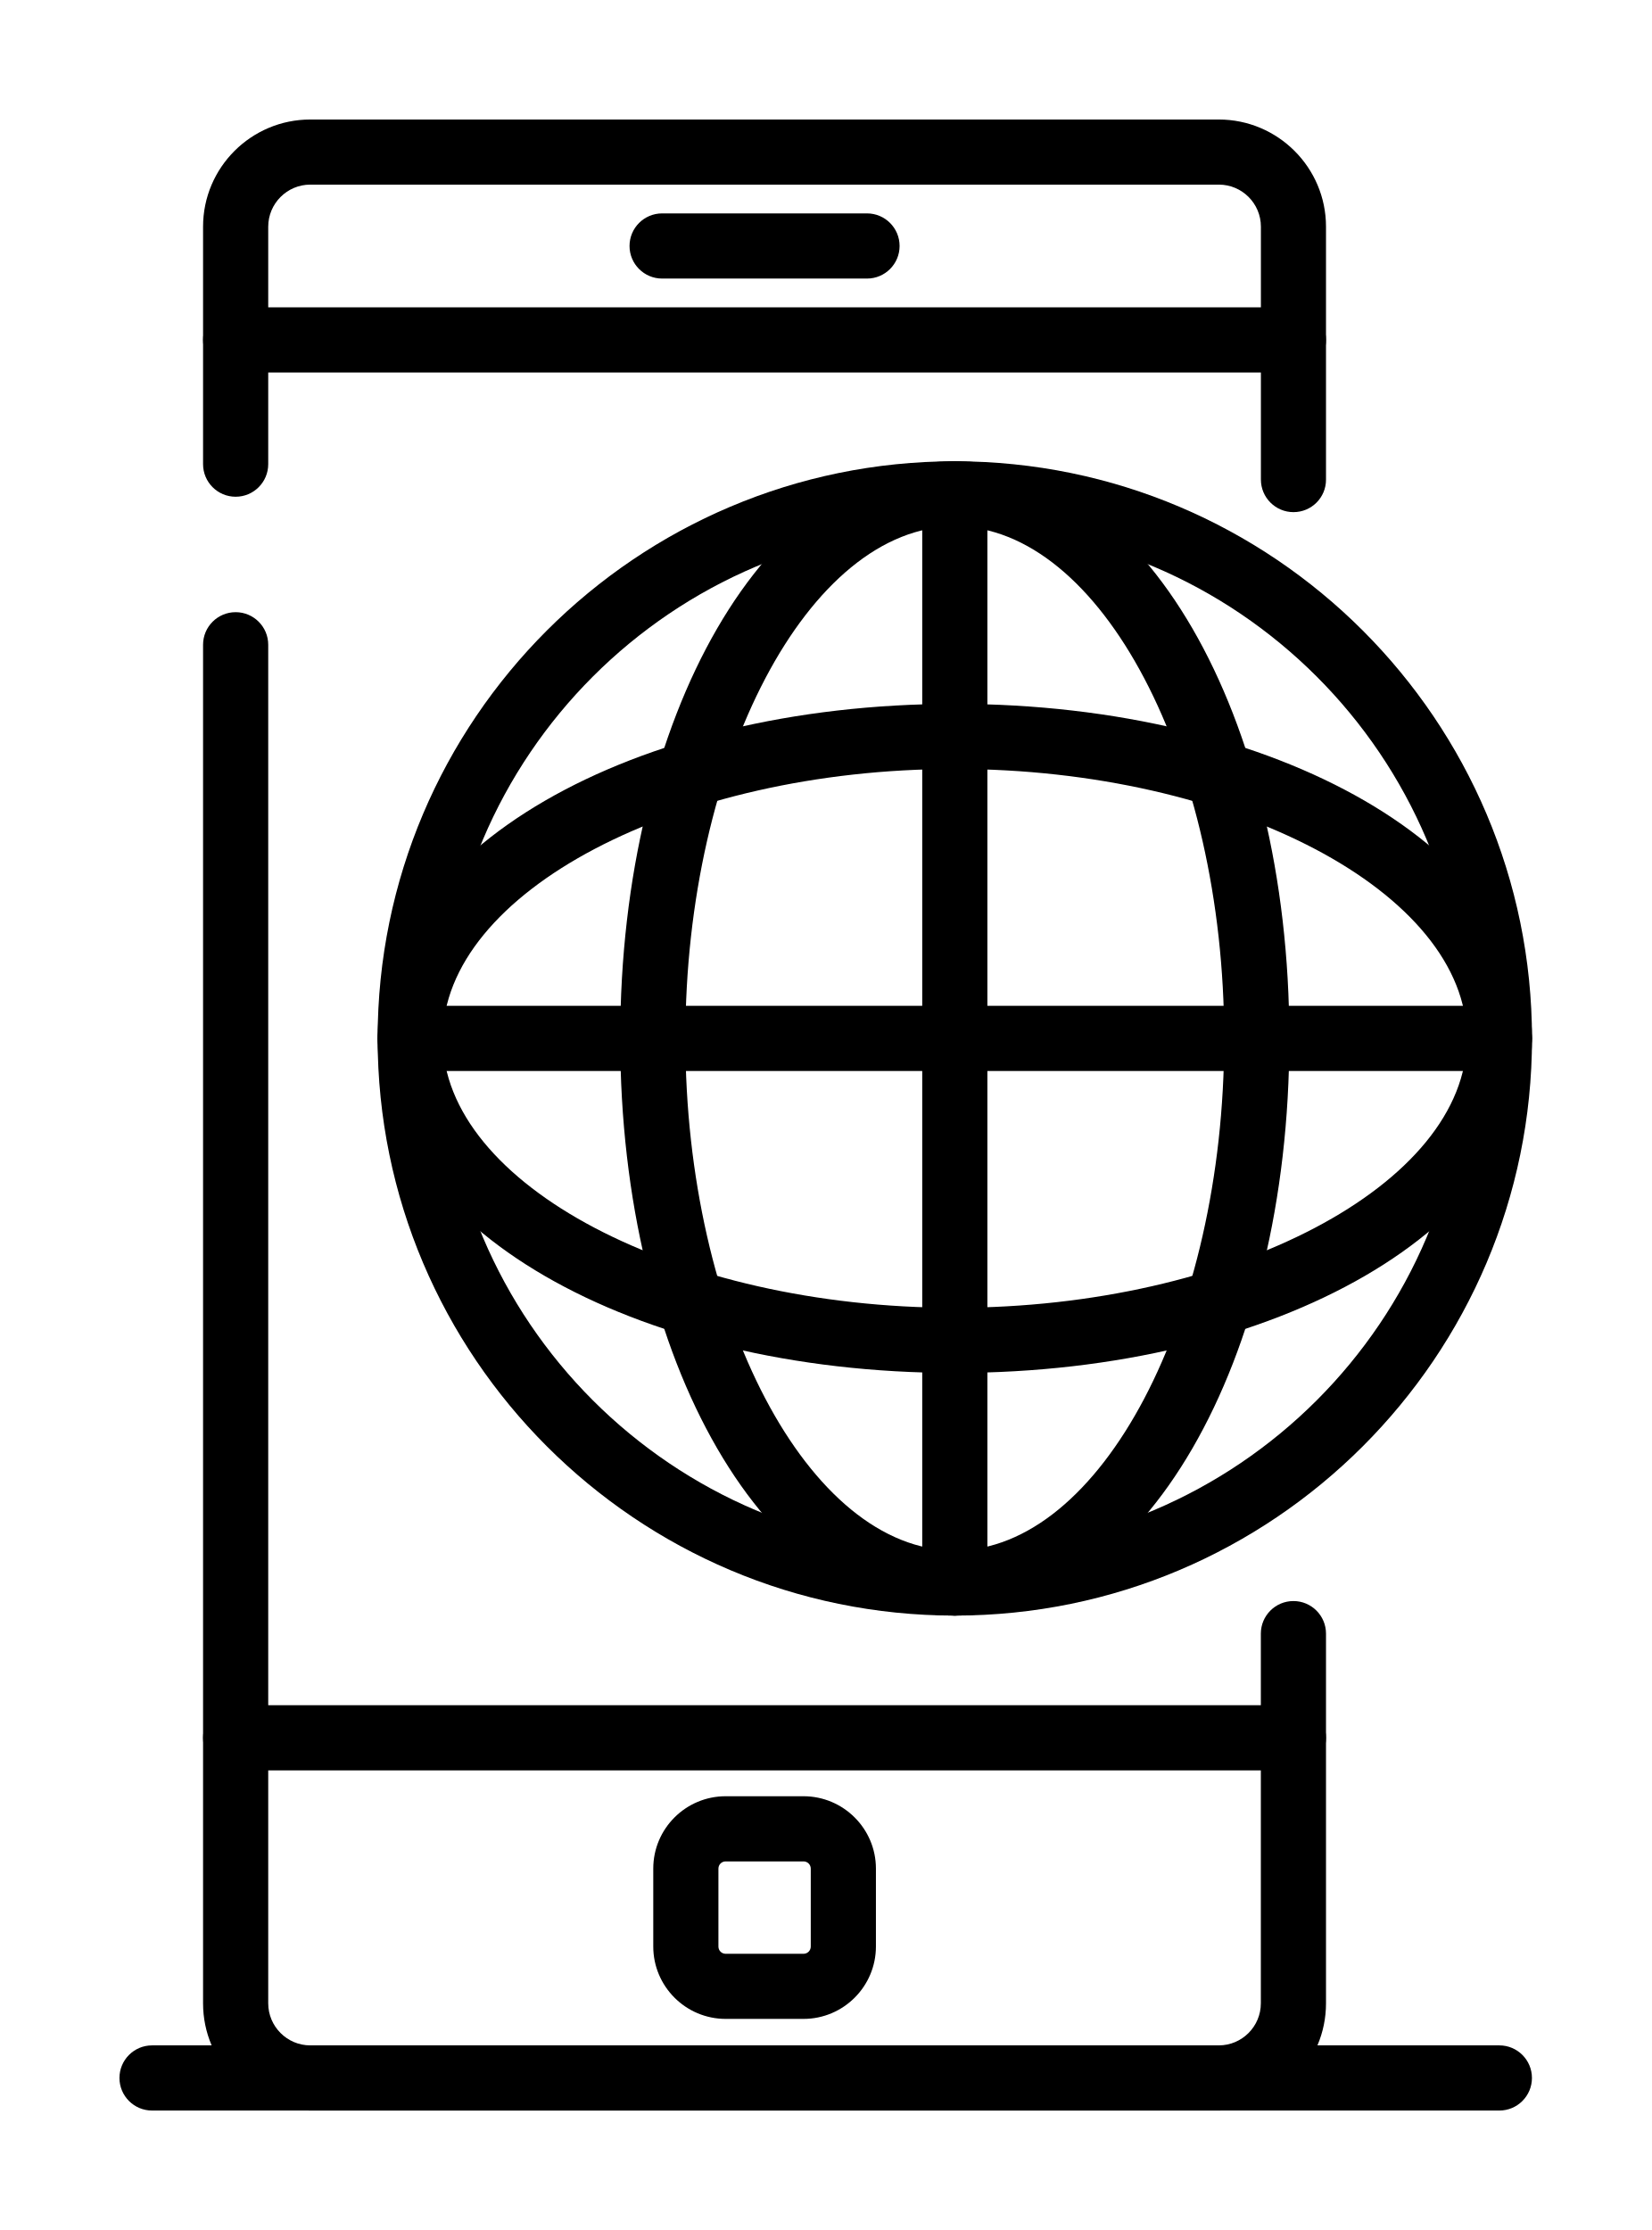
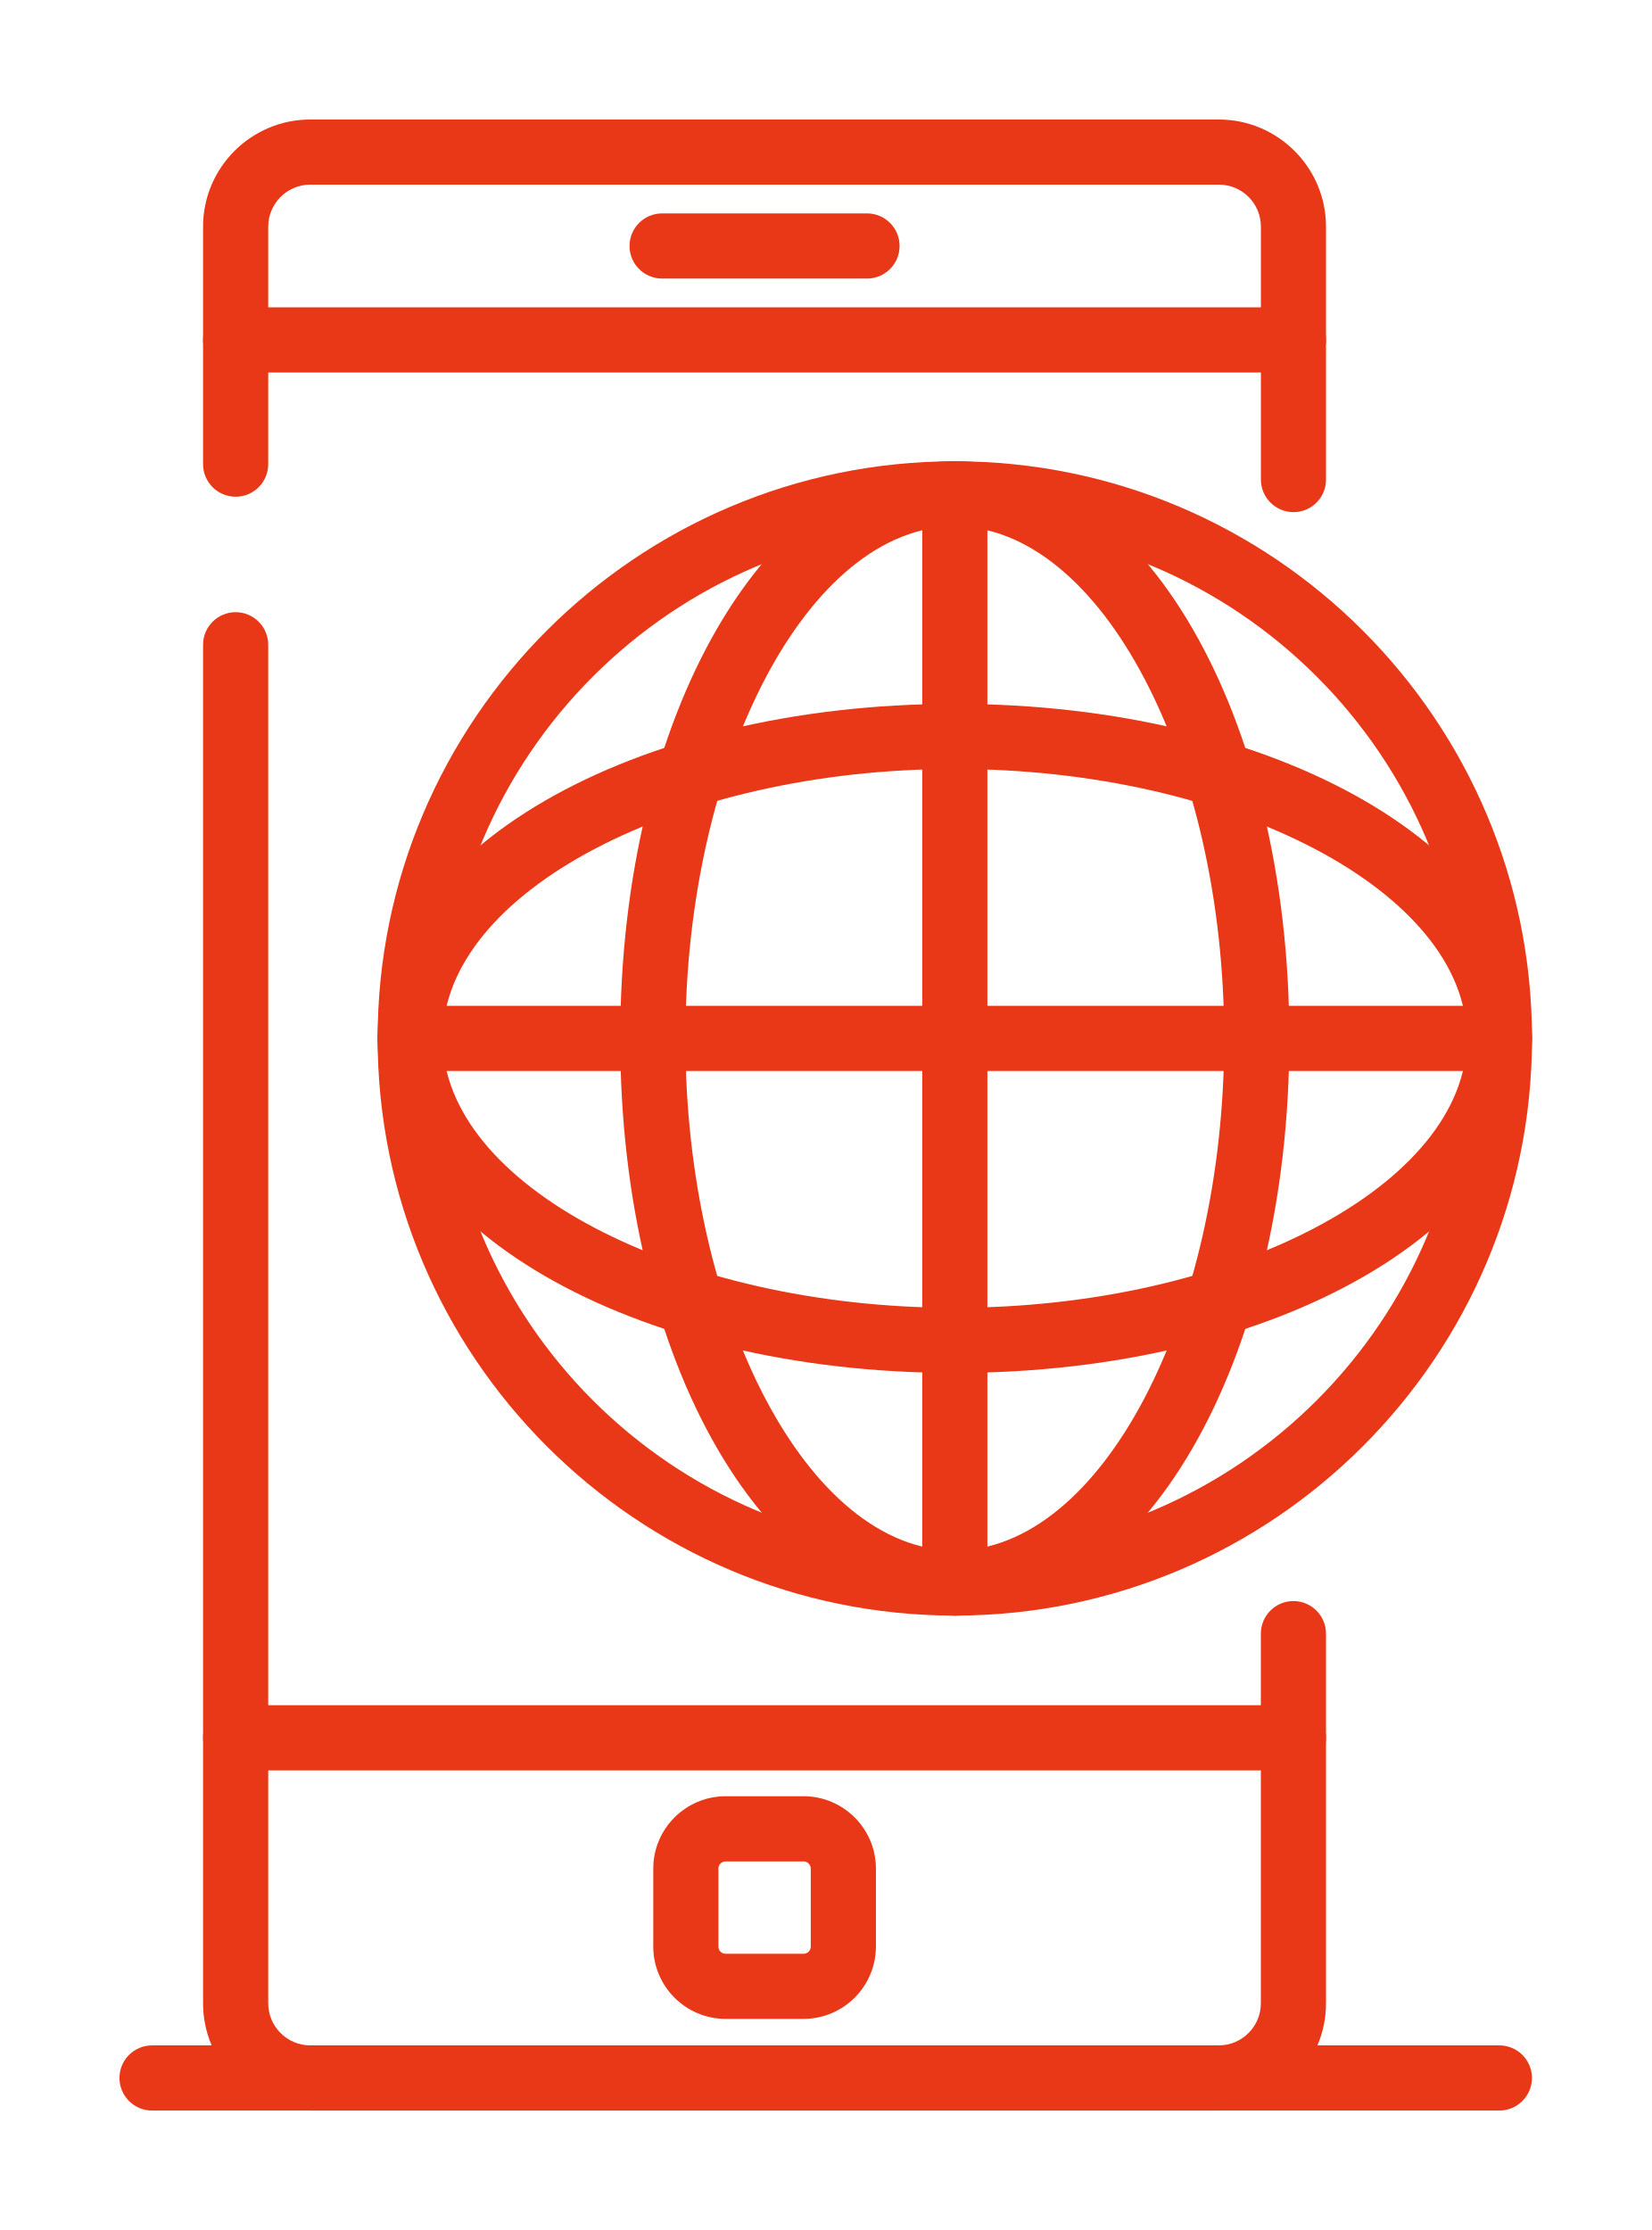
- <svg xmlns="http://www.w3.org/2000/svg" version="1.1" viewBox="0 0 28.74 38.81">
+ <svg xmlns="http://www.w3.org/2000/svg" version="1.1" viewBox="0 0 28.74 38.81" fill="#e83817">
  <g>
    <path d="M15.089,4.848h-3.566c-0.313,0-0.567-0.254-0.567-0.567c0-0.313,0.254-0.567,0.567-0.567h3.566   c0.313,0,0.567,0.254,0.567,0.567C15.656,4.594,15.402,4.848,15.089,4.848z" />
    <path d="M22.511,6.483H4.101c-0.313,0-0.567-0.253-0.567-0.567c0-0.313,0.254-0.567,0.567-0.567h18.409   c0.313,0,0.567,0.254,0.567,0.567C23.078,6.23,22.824,6.483,22.511,6.483z" />
    <path d="M13.984,35.136h-1.355c-0.694,0-1.26-0.565-1.26-1.26v-1.356c0-0.694,0.565-1.259,1.26-1.259h1.355   c0.694,0,1.26,0.565,1.26,1.259v1.356C15.244,34.571,14.678,35.136,13.984,35.136z M12.629,32.395c-0.07,0-0.126,0.056-0.126,0.126   v1.356c0,0.07,0.056,0.126,0.126,0.126h1.355c0.07,0,0.126-0.056,0.126-0.126v-1.356c0-0.07-0.056-0.126-0.126-0.126H12.629z" />
    <path d="M22.511,30.811H4.101c-0.313,0-0.567-0.253-0.567-0.567c0-0.313,0.254-0.567,0.567-0.567h18.409   c0.313,0,0.567,0.254,0.567,0.567C23.078,30.558,22.824,30.811,22.511,30.811z" />
    <path d="M21.212,36.731H5.4c-1.029,0-1.866-0.837-1.866-1.865V11.221c0-0.313,0.254-0.567,0.567-0.567   c0.313,0,0.567,0.254,0.567,0.567v23.644c0,0.403,0.329,0.732,0.732,0.732h15.811c0.404,0,0.732-0.329,0.732-0.732v-6.434   c0-0.313,0.254-0.567,0.567-0.567c0.313,0,0.567,0.254,0.567,0.567v6.434C23.078,35.894,22.24,36.731,21.212,36.731z" />
    <path d="M22.511,8.913c-0.313,0-0.567-0.254-0.567-0.567V3.945c0-0.404-0.328-0.732-0.732-0.732H5.4   c-0.403,0-0.732,0.329-0.732,0.732v4.133c0,0.313-0.254,0.567-0.567,0.567c-0.313,0-0.567-0.254-0.567-0.567V3.945   c0-1.029,0.837-1.865,1.866-1.865h15.811c1.029,0,1.866,0.837,1.866,1.865v4.402C23.078,8.66,22.824,8.913,22.511,8.913z" />
    <path d="M26.094,36.731H2.646c-0.313,0-0.567-0.254-0.567-0.567c0-0.313,0.254-0.567,0.567-0.567h23.448   c0.313,0,0.567,0.254,0.567,0.567C26.661,36.477,26.407,36.731,26.094,36.731z" />
    <path d="M16.617,28.117c-5.539,0-10.045-4.506-10.045-10.045S11.078,8.028,16.617,8.028s10.045,4.506,10.045,10.045   S22.155,28.117,16.617,28.117z M16.617,9.161c-4.914,0-8.912,3.998-8.912,8.912s3.998,8.911,8.912,8.911   c4.913,0,8.911-3.997,8.911-8.911S21.53,9.161,16.617,9.161z" />
    <path d="M16.617,28.117c-3.265,0-5.823-4.412-5.823-10.045c0-5.633,2.558-10.045,5.823-10.045c3.264,0,5.822,4.412,5.822,10.045   C22.439,23.705,19.881,28.117,16.617,28.117z M16.617,9.161c-2.541,0-4.689,4.081-4.689,8.912s2.147,8.911,4.689,8.911   c2.541,0,4.688-4.08,4.688-8.911S19.158,9.161,16.617,9.161z" />
    <path d="M16.617,23.894c-5.633,0-10.045-2.558-10.045-5.822c0-3.265,4.412-5.822,10.045-5.822c5.632,0,10.045,2.557,10.045,5.822   C26.661,21.336,22.249,23.894,16.617,23.894z M16.617,13.383c-4.831,0-8.912,2.147-8.912,4.689s4.081,4.688,8.912,4.688   c4.83,0,8.911-2.147,8.911-4.688S21.446,13.383,16.617,13.383z" />
    <path d="M16.617,28.117c-0.313,0-0.567-0.254-0.567-0.567V8.594c0-0.313,0.254-0.567,0.567-0.567c0.313,0,0.567,0.254,0.567,0.567   V27.55C17.183,27.863,16.929,28.117,16.617,28.117z" />
    <path d="M26.094,18.639H7.138c-0.313,0-0.567-0.254-0.567-0.567c0-0.313,0.254-0.567,0.567-0.567h18.956   c0.313,0,0.567,0.254,0.567,0.567C26.661,18.385,26.407,18.639,26.094,18.639z" />
  </g>
</svg>
